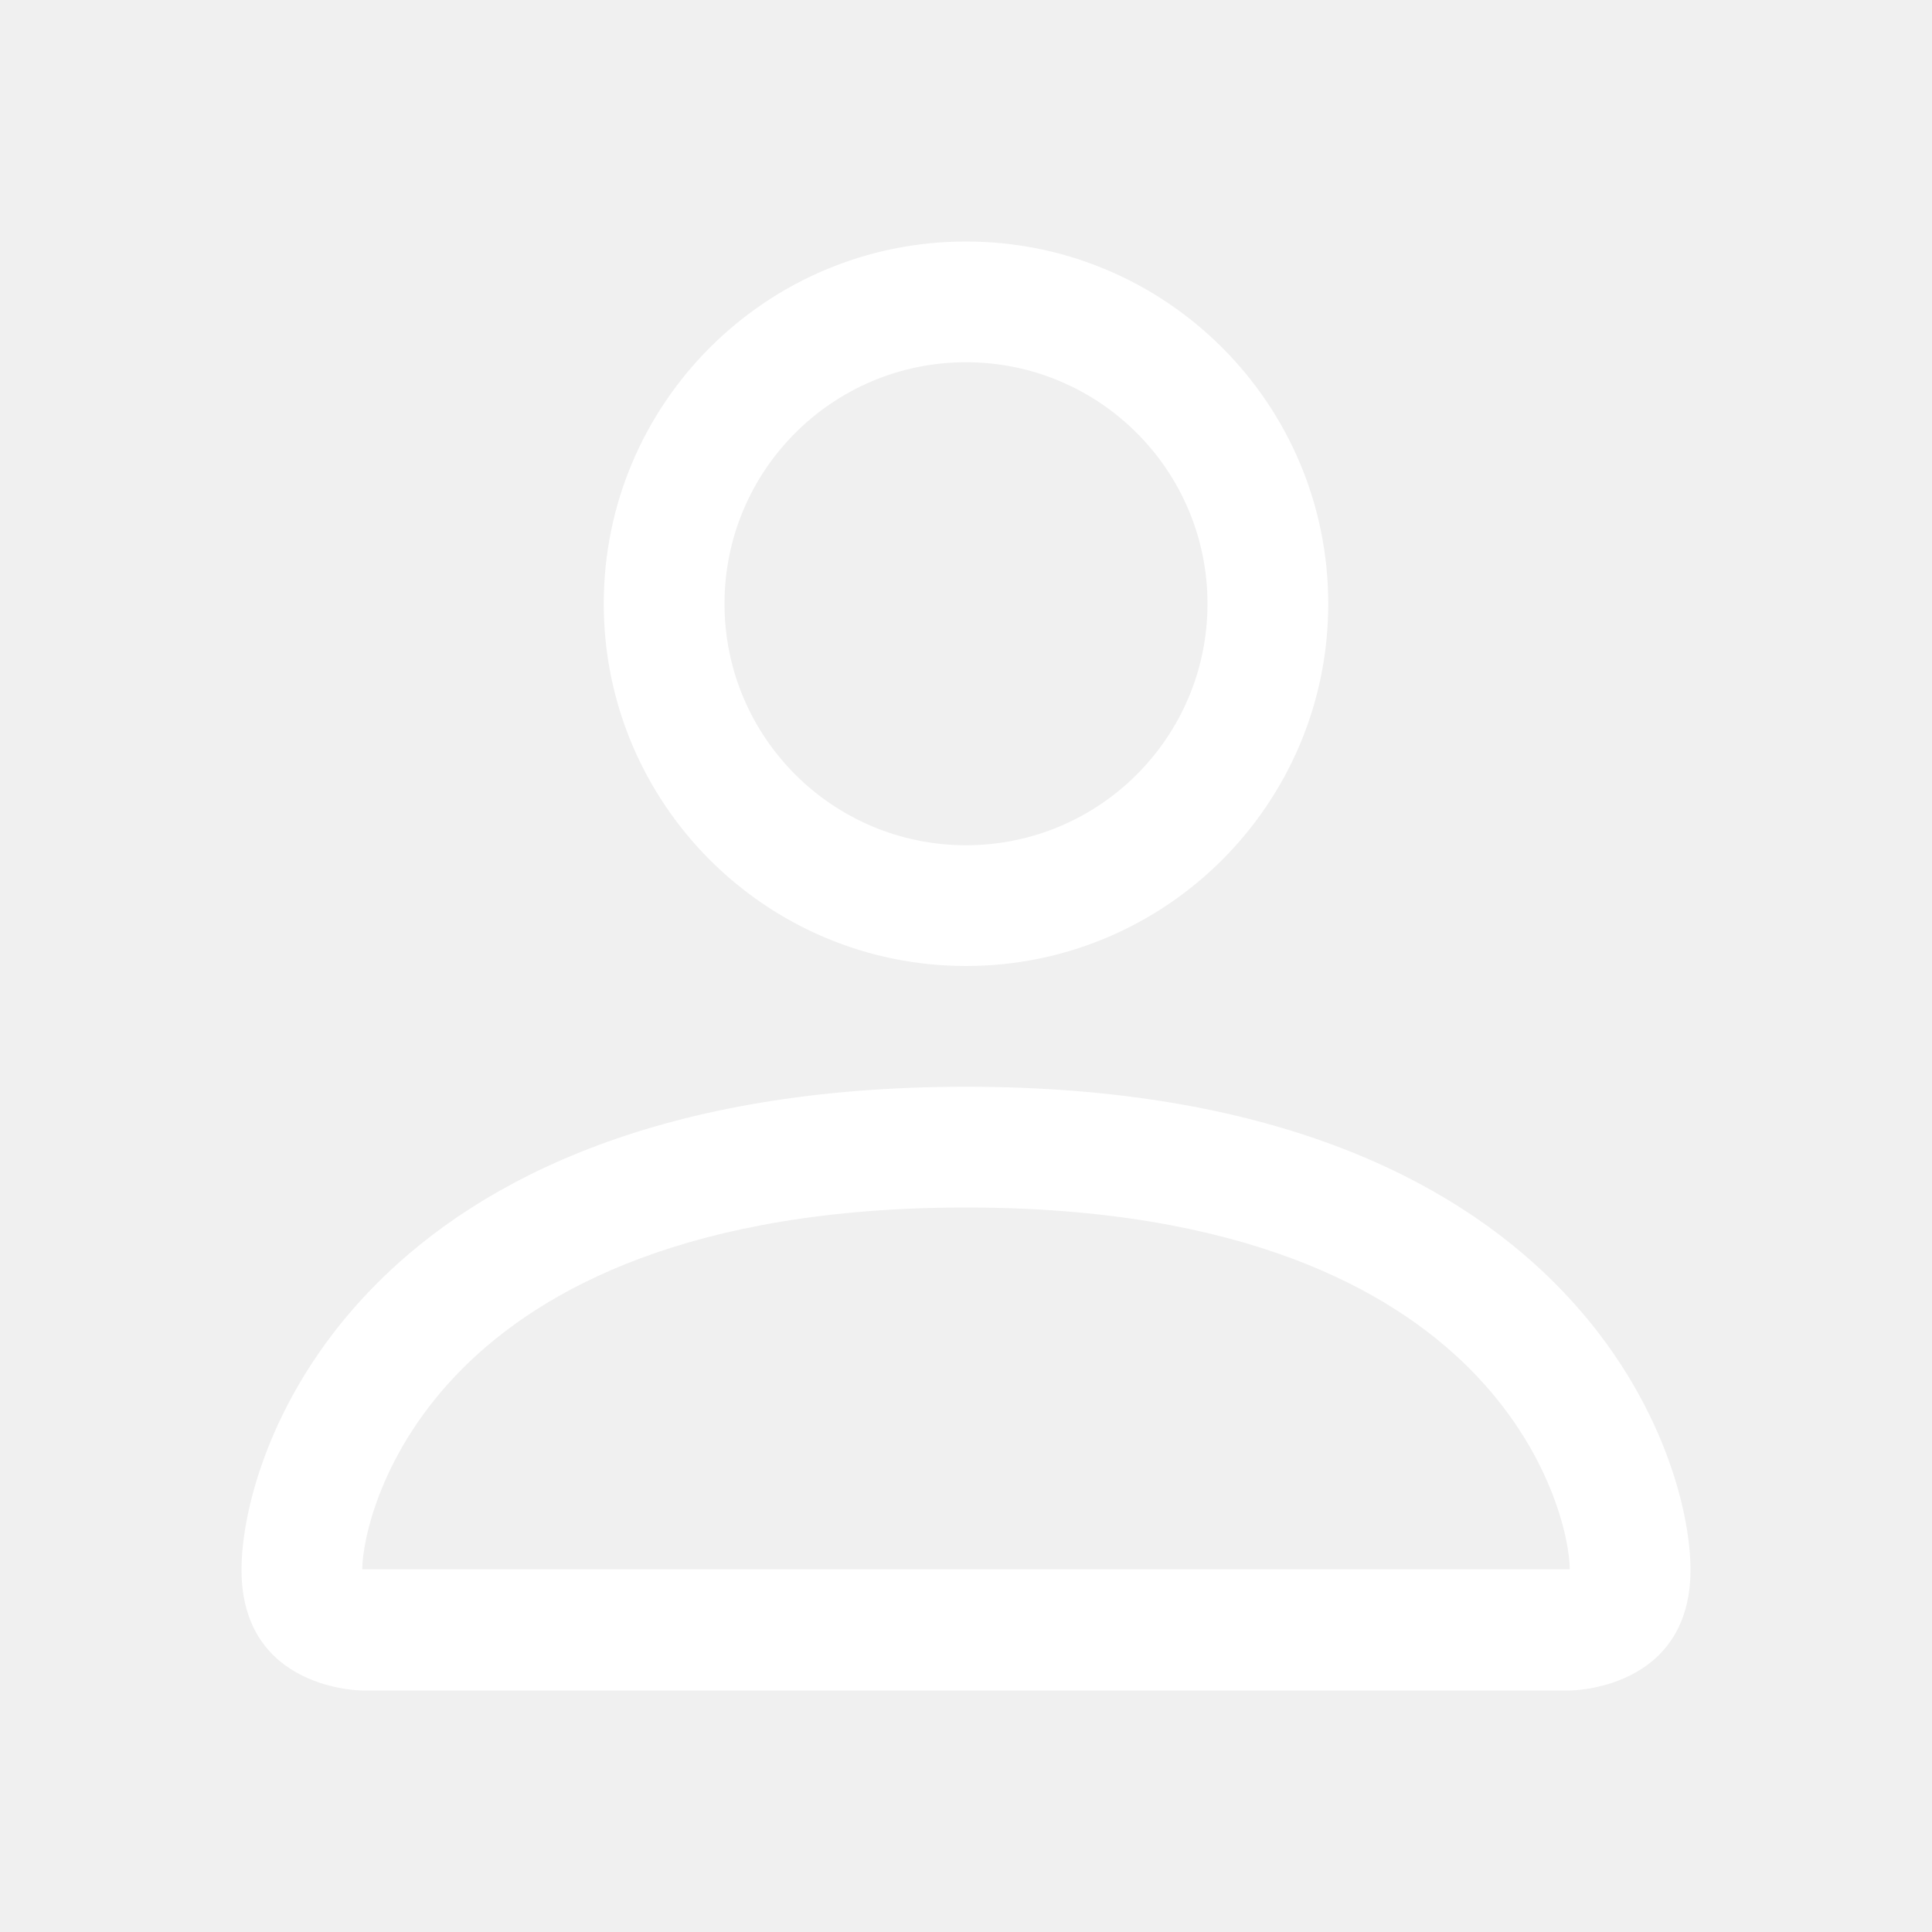
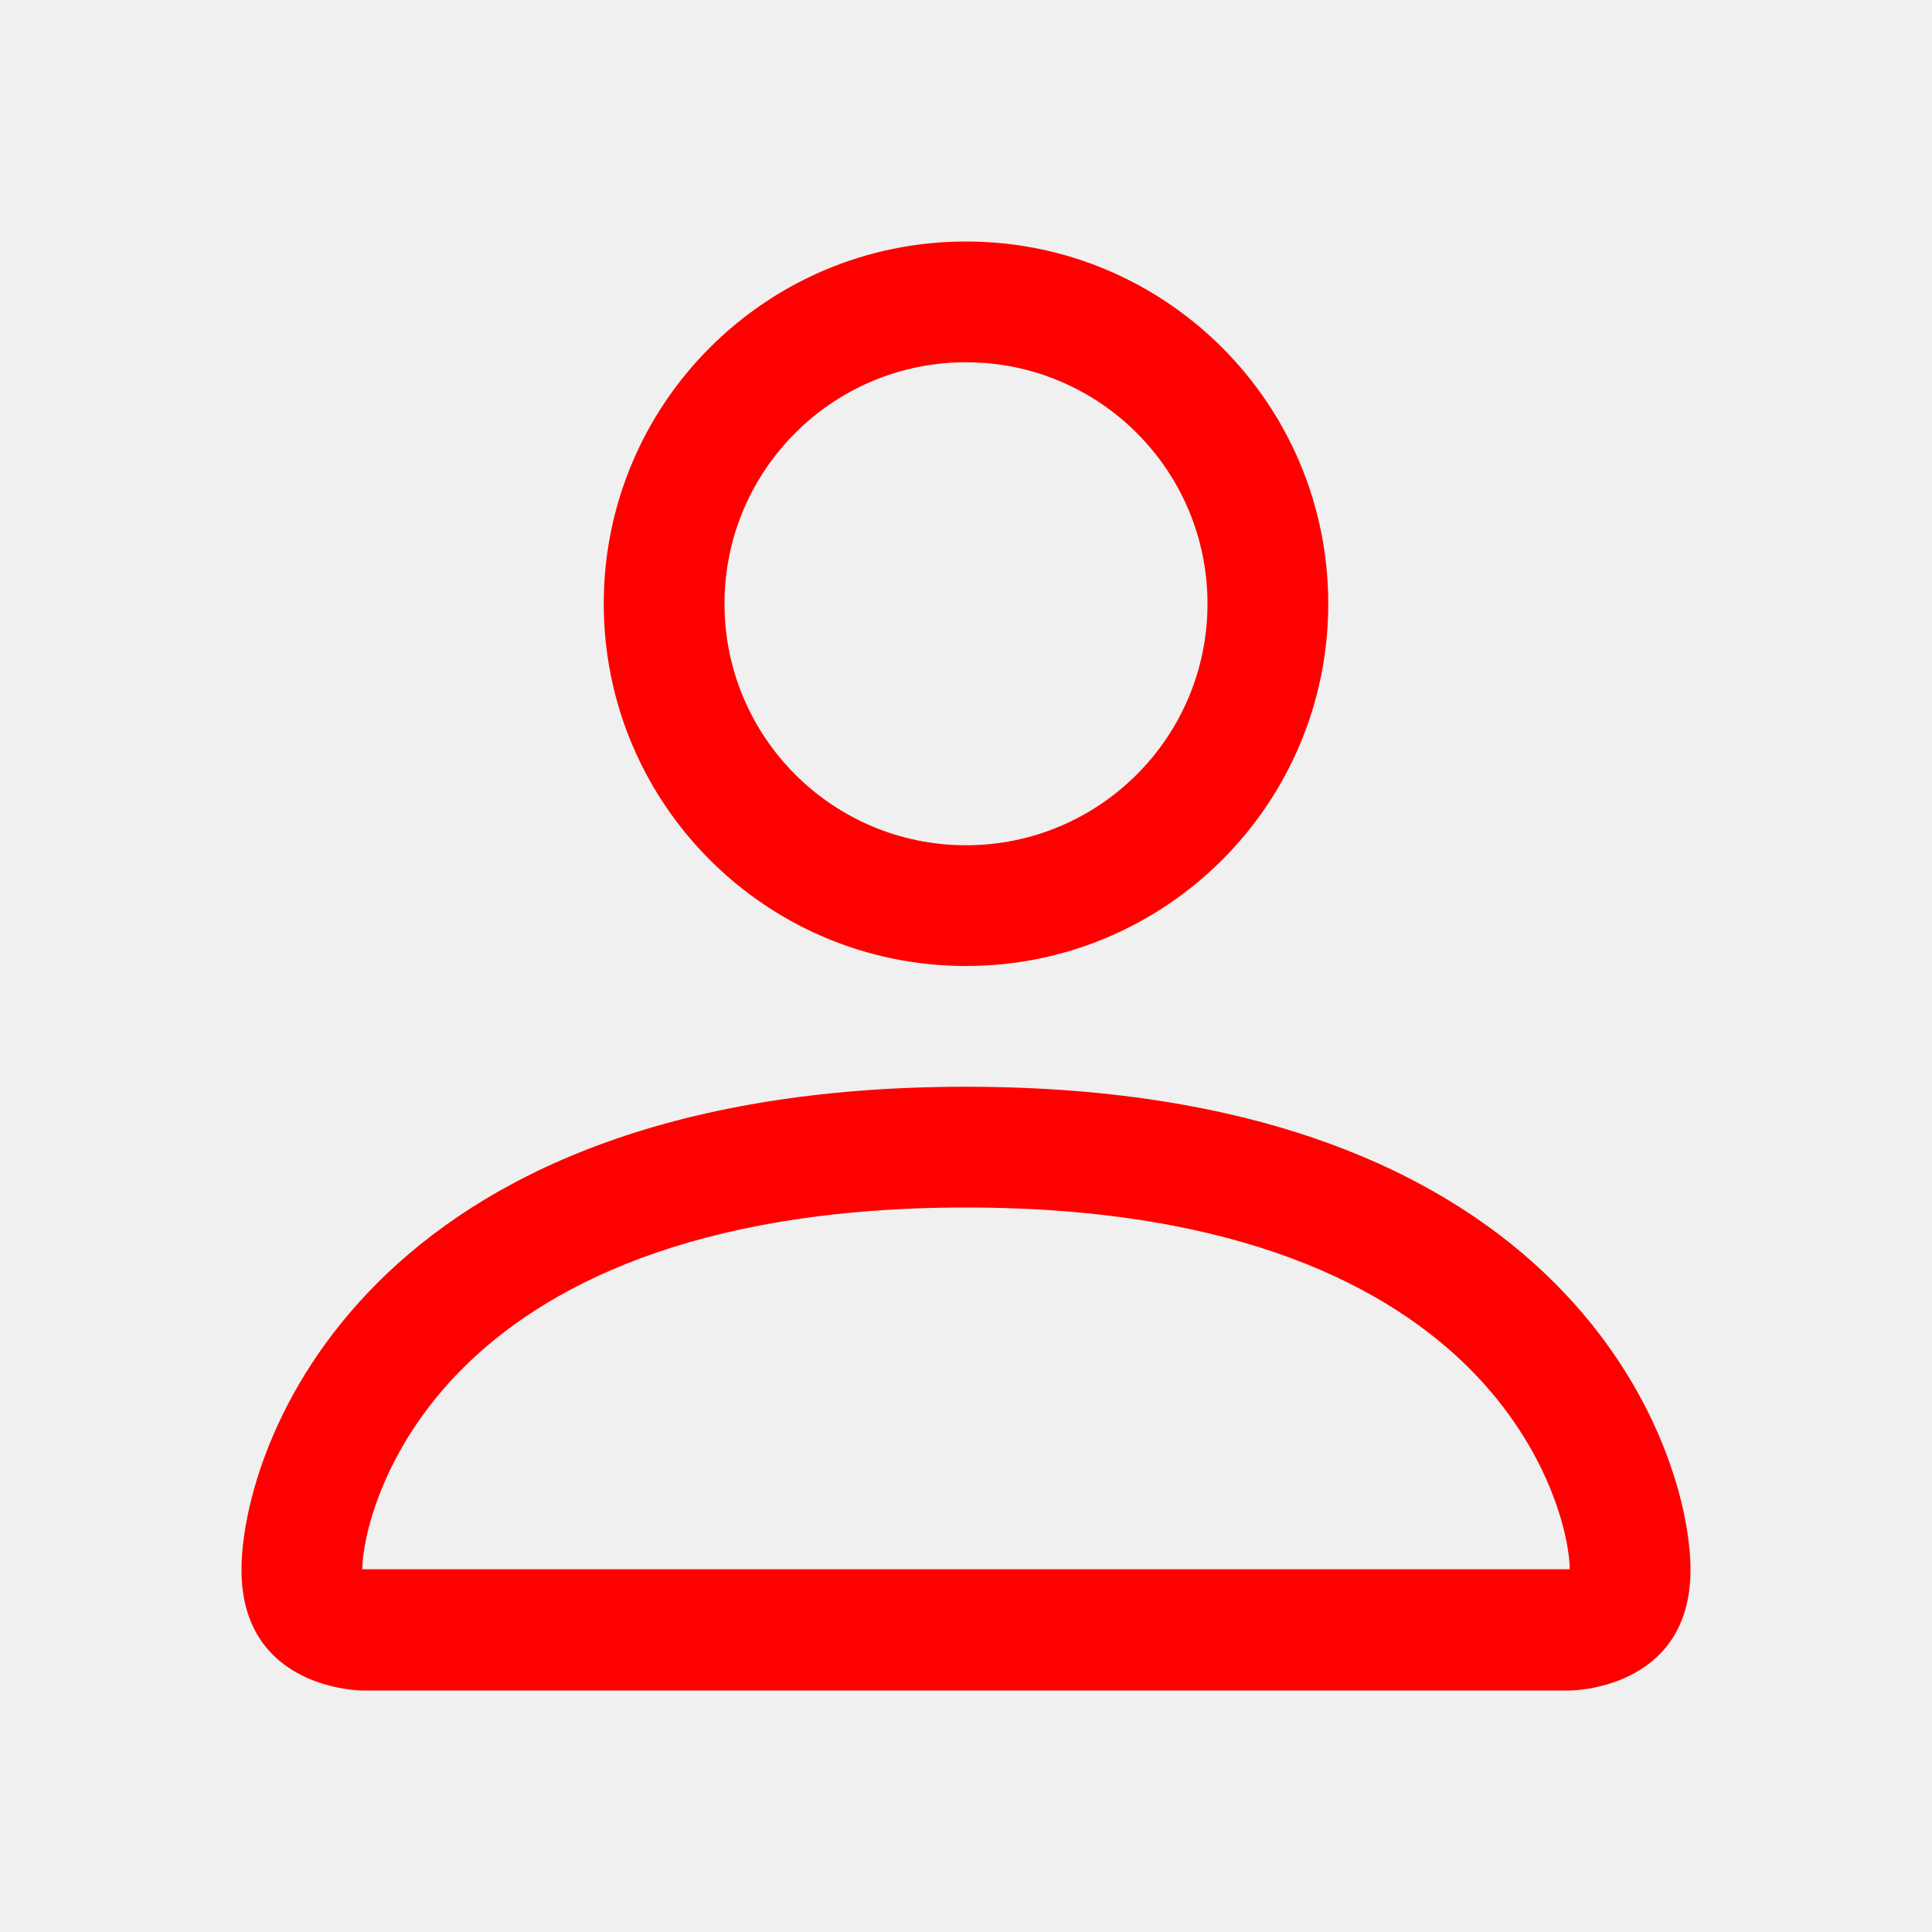
- <svg xmlns="http://www.w3.org/2000/svg" width="16" height="16" fill="#fff" class="bi bi-person" viewBox="0 0 16 16">
+ <svg xmlns="http://www.w3.org/2000/svg" width="16" height="16" fill="#FF0000" class="bi bi-person" viewBox="0 0 16 16">
  <path d="M8 8a3 3 0 1 0 0-6 3 3 0 0 0 0 6Zm2-3a2 2 0 1 1-4 0 2 2 0 0 1 4 0Zm4 8c0 1-1 1-1 1H3s-1 0-1-1 1-4 6-4 6 3 6 4Zm-1-.004c-.001-.246-.154-.986-.832-1.664C11.516 10.68 10.289 10 8 10c-2.29 0-3.516.68-4.168 1.332-.678.678-.83 1.418-.832 1.664h10Z" />
</svg>
